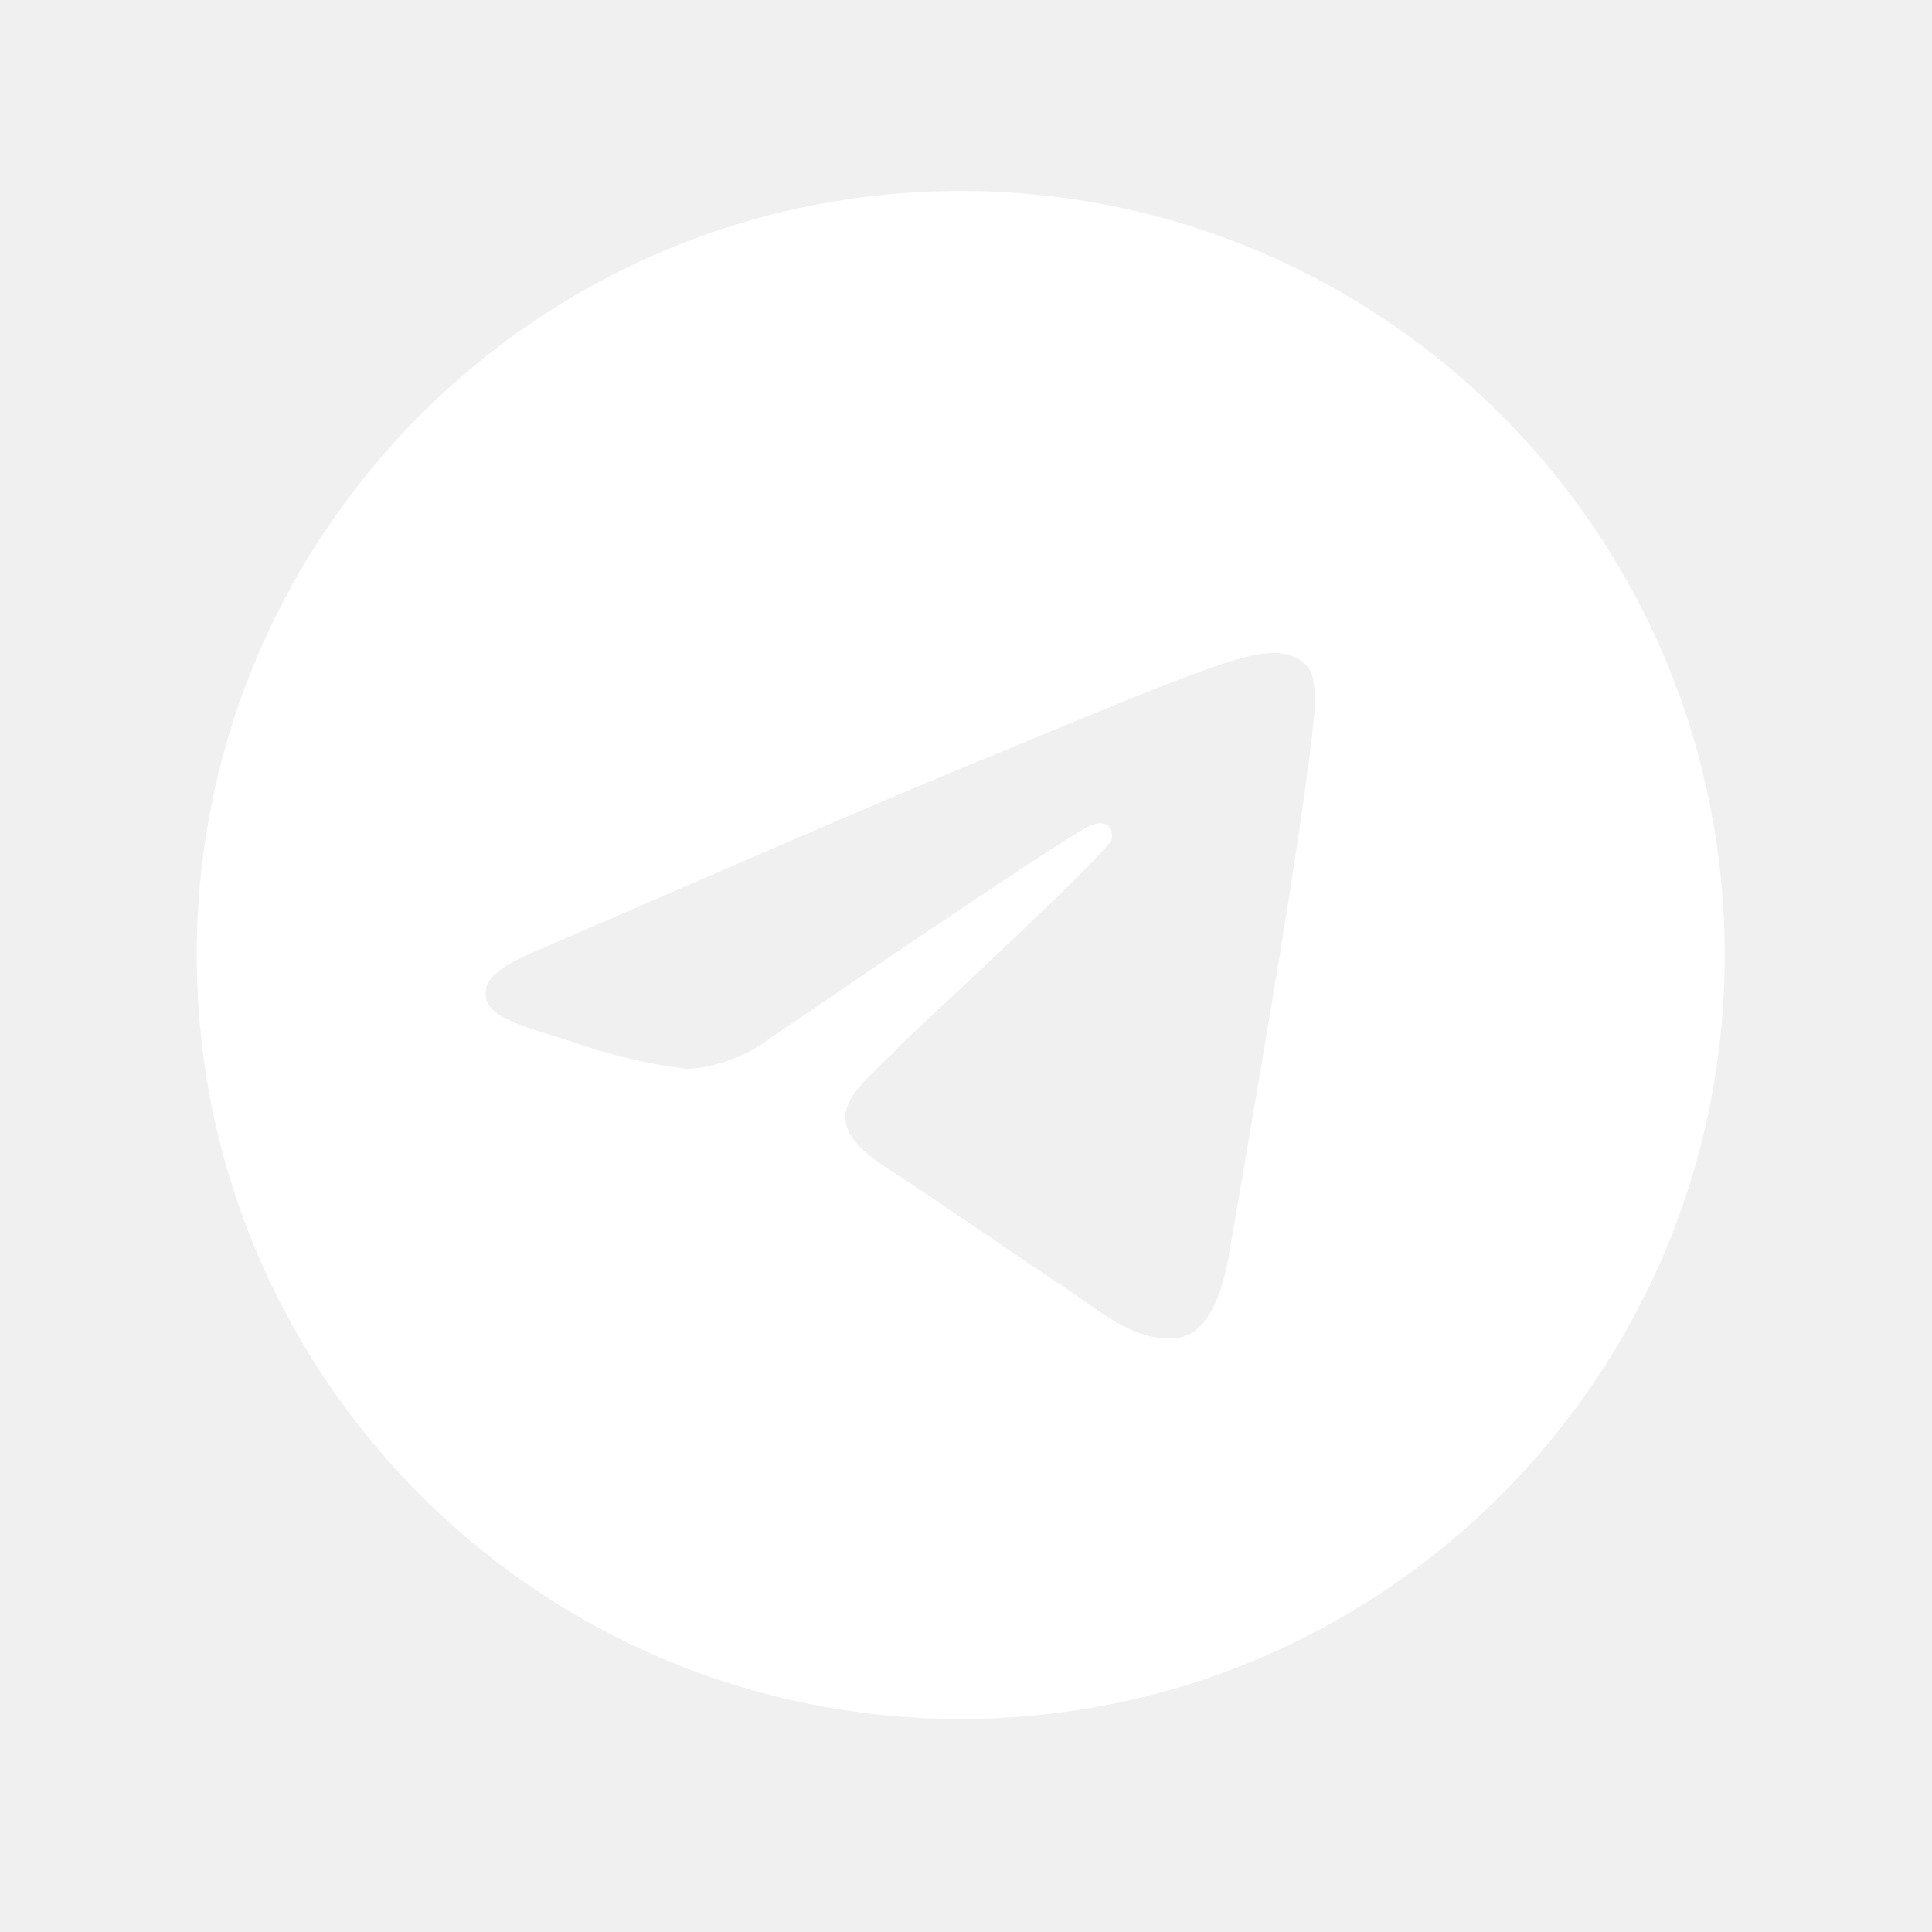
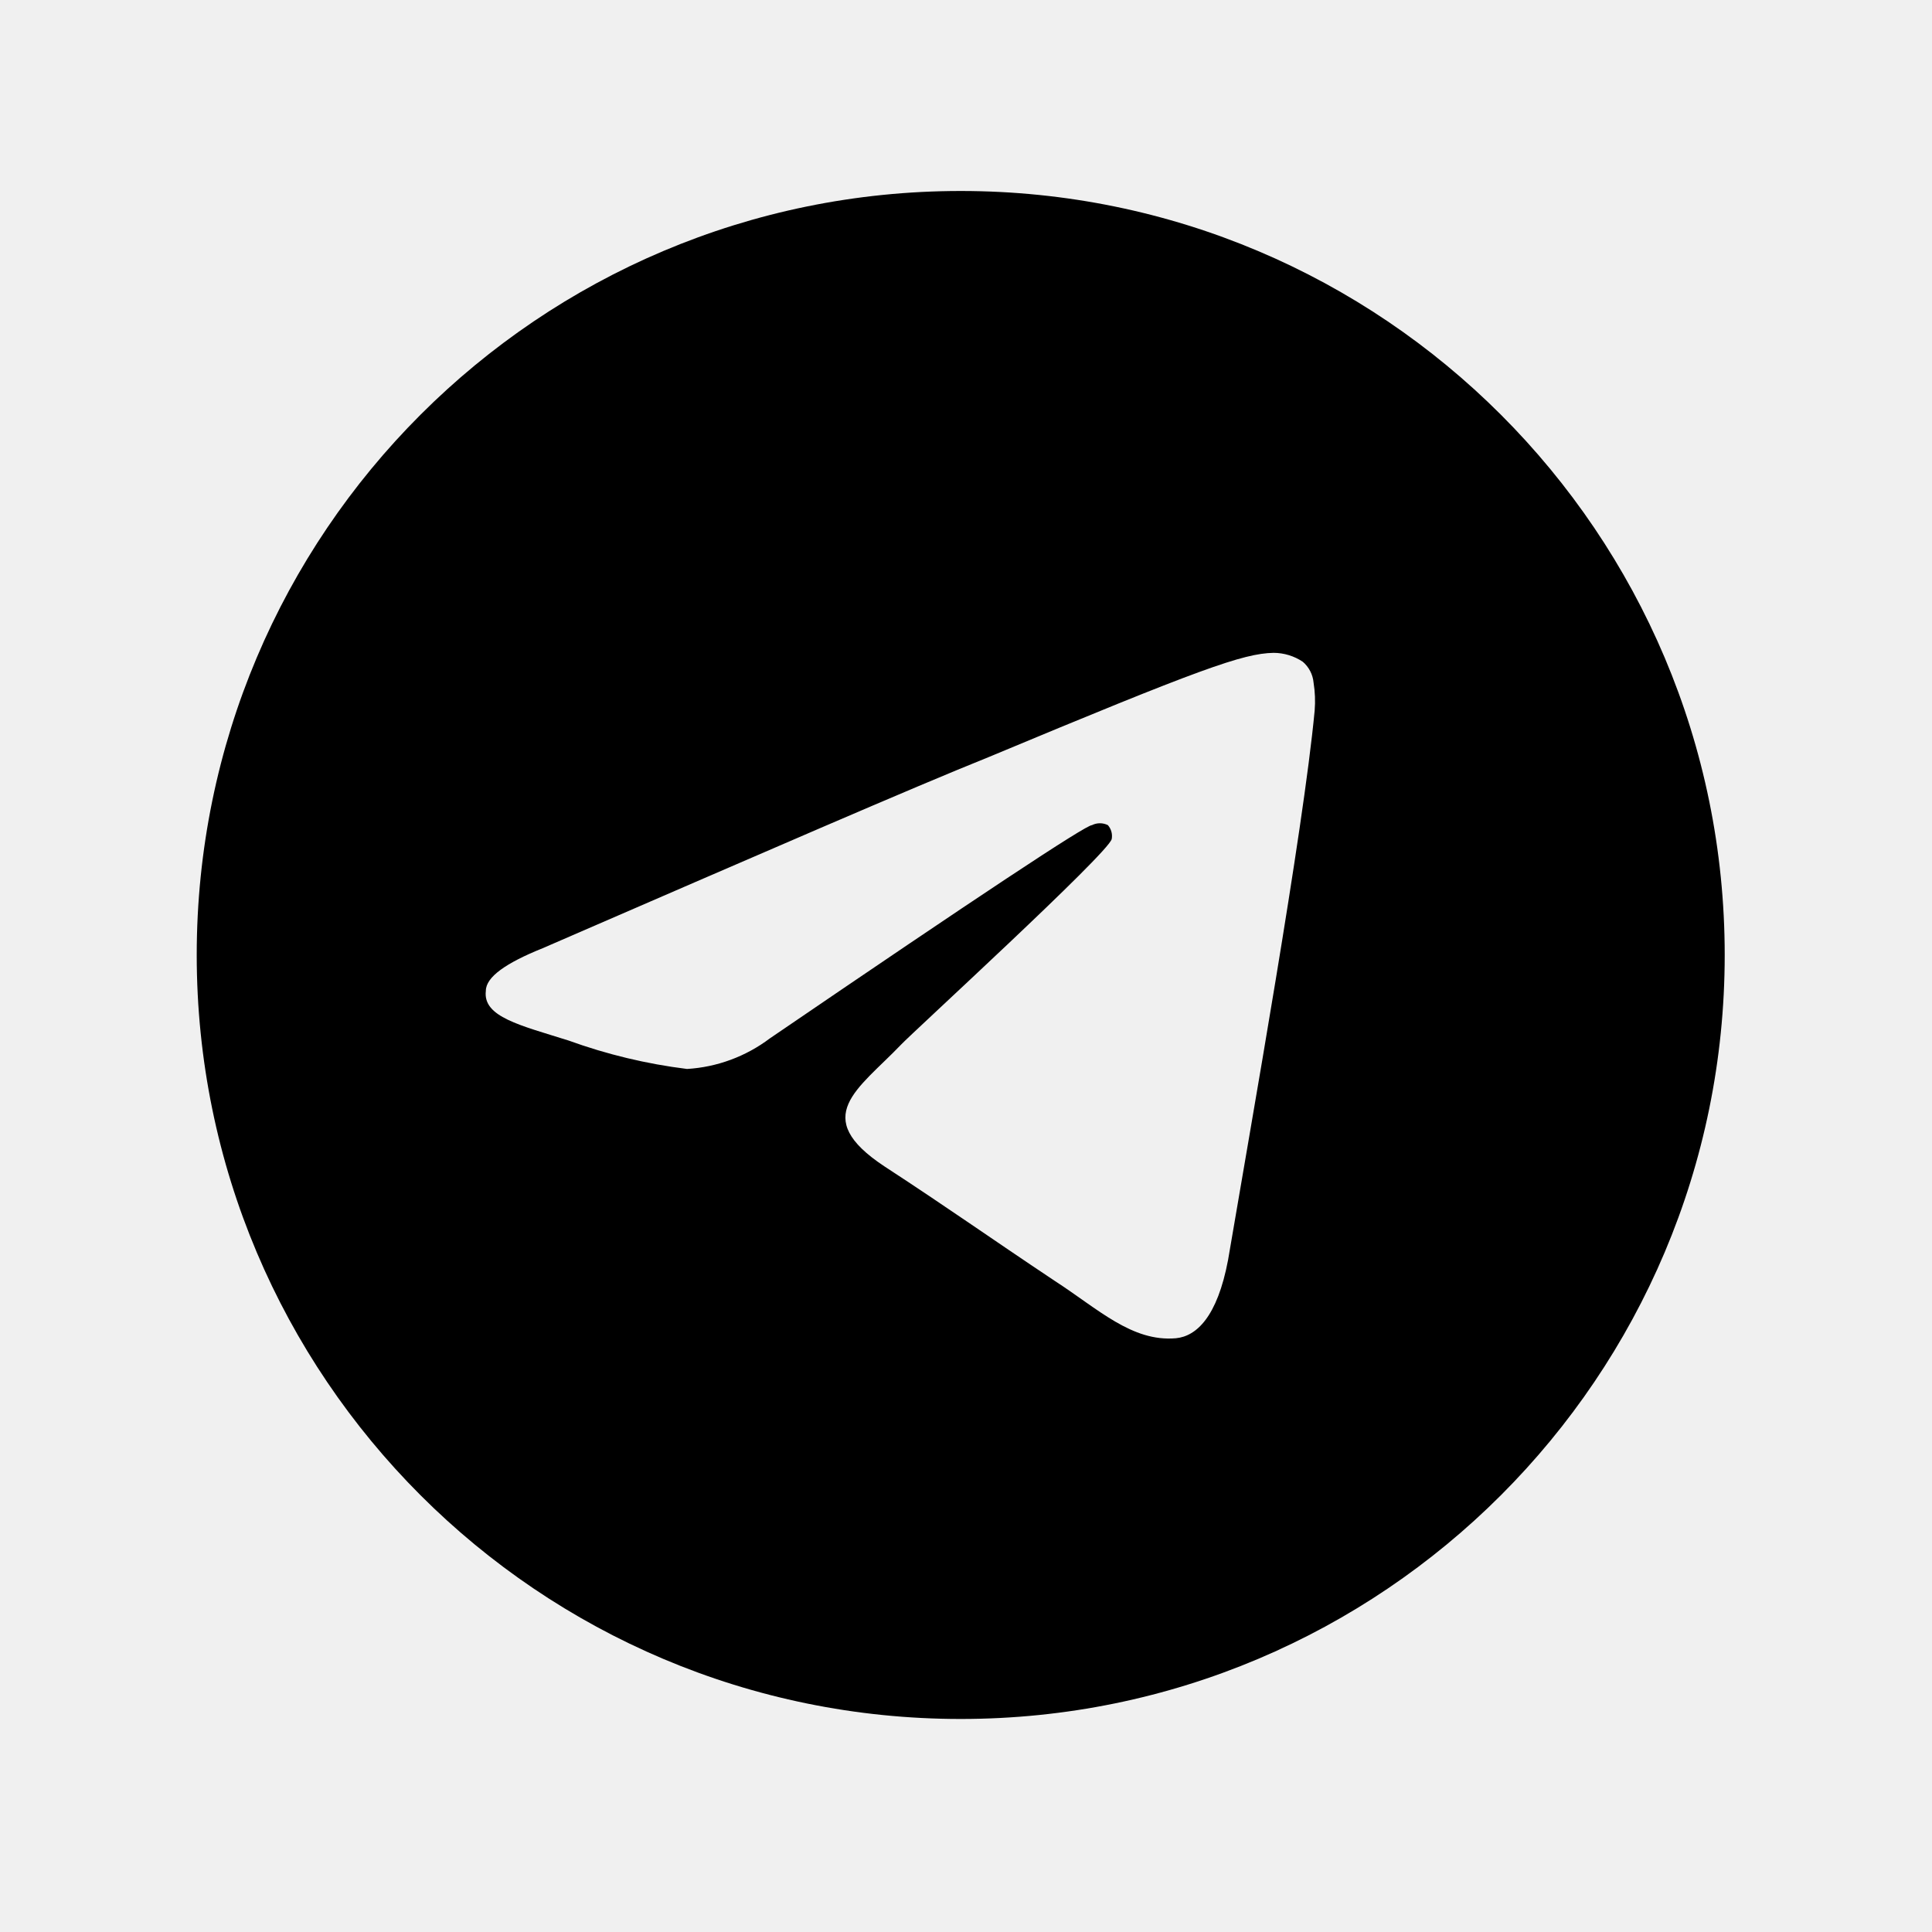
<svg xmlns="http://www.w3.org/2000/svg" width="34" height="34" viewBox="0 0 34 34">
  <defs>
-     <style>.a{fill:none;}.b{fill:#fff;}</style>
+     <style>.telegram-a{fill:none;}.telegram-b{fill:currentColor;}</style>
  </defs>
  <g transform="translate(0.444)">
-     <rect class="a" width="34" height="34" transform="translate(-0.444)" />
-     <path class="b" d="M16.445,3A13.445,13.445,0,1,0,29.89,16.445,13.445,13.445,0,0,0,16.445,3Zm6.229,9.143c-.2,2.129-1.12,7.283-1.524,9.669-.19,1.008-.56,1.344-.919,1.378-.773.067-1.367-.515-2.129-1.008-1.176-.784-1.849-1.266-3-2.017-1.322-.874-.459-1.356.291-2.14.2-.213,3.641-3.361,3.709-3.619a.291.291,0,0,0-.067-.246.314.314,0,0,0-.28,0q-.168,0-5.669,3.753a2.689,2.689,0,0,1-1.457.538,9.568,9.568,0,0,1-2.084-.5c-.852-.269-1.513-.415-1.457-.874,0-.246.359-.493,1-.751,3.921-1.7,6.532-2.835,7.843-3.361,3.731-1.557,4.482-1.826,5.019-1.837a.93.93,0,0,1,.515.157.549.549,0,0,1,.19.37A2.05,2.05,0,0,1,22.674,12.143Z" transform="translate(0.018 0.361)" />
+     <rect class="telegram-a" width="34" height="34" transform="translate(-0.444)" />
+     <path class="telegram-b" d="M16.445,3A13.445,13.445,0,1,0,29.89,16.445,13.445,13.445,0,0,0,16.445,3Zm6.229,9.143c-.2,2.129-1.12,7.283-1.524,9.669-.19,1.008-.56,1.344-.919,1.378-.773.067-1.367-.515-2.129-1.008-1.176-.784-1.849-1.266-3-2.017-1.322-.874-.459-1.356.291-2.14.2-.213,3.641-3.361,3.709-3.619a.291.291,0,0,0-.067-.246.314.314,0,0,0-.28,0q-.168,0-5.669,3.753a2.689,2.689,0,0,1-1.457.538,9.568,9.568,0,0,1-2.084-.5c-.852-.269-1.513-.415-1.457-.874,0-.246.359-.493,1-.751,3.921-1.7,6.532-2.835,7.843-3.361,3.731-1.557,4.482-1.826,5.019-1.837a.93.93,0,0,1,.515.157.549.549,0,0,1,.19.37A2.05,2.05,0,0,1,22.674,12.143Z" transform="translate(0.018 0.361)" />
  </g>
</svg>
